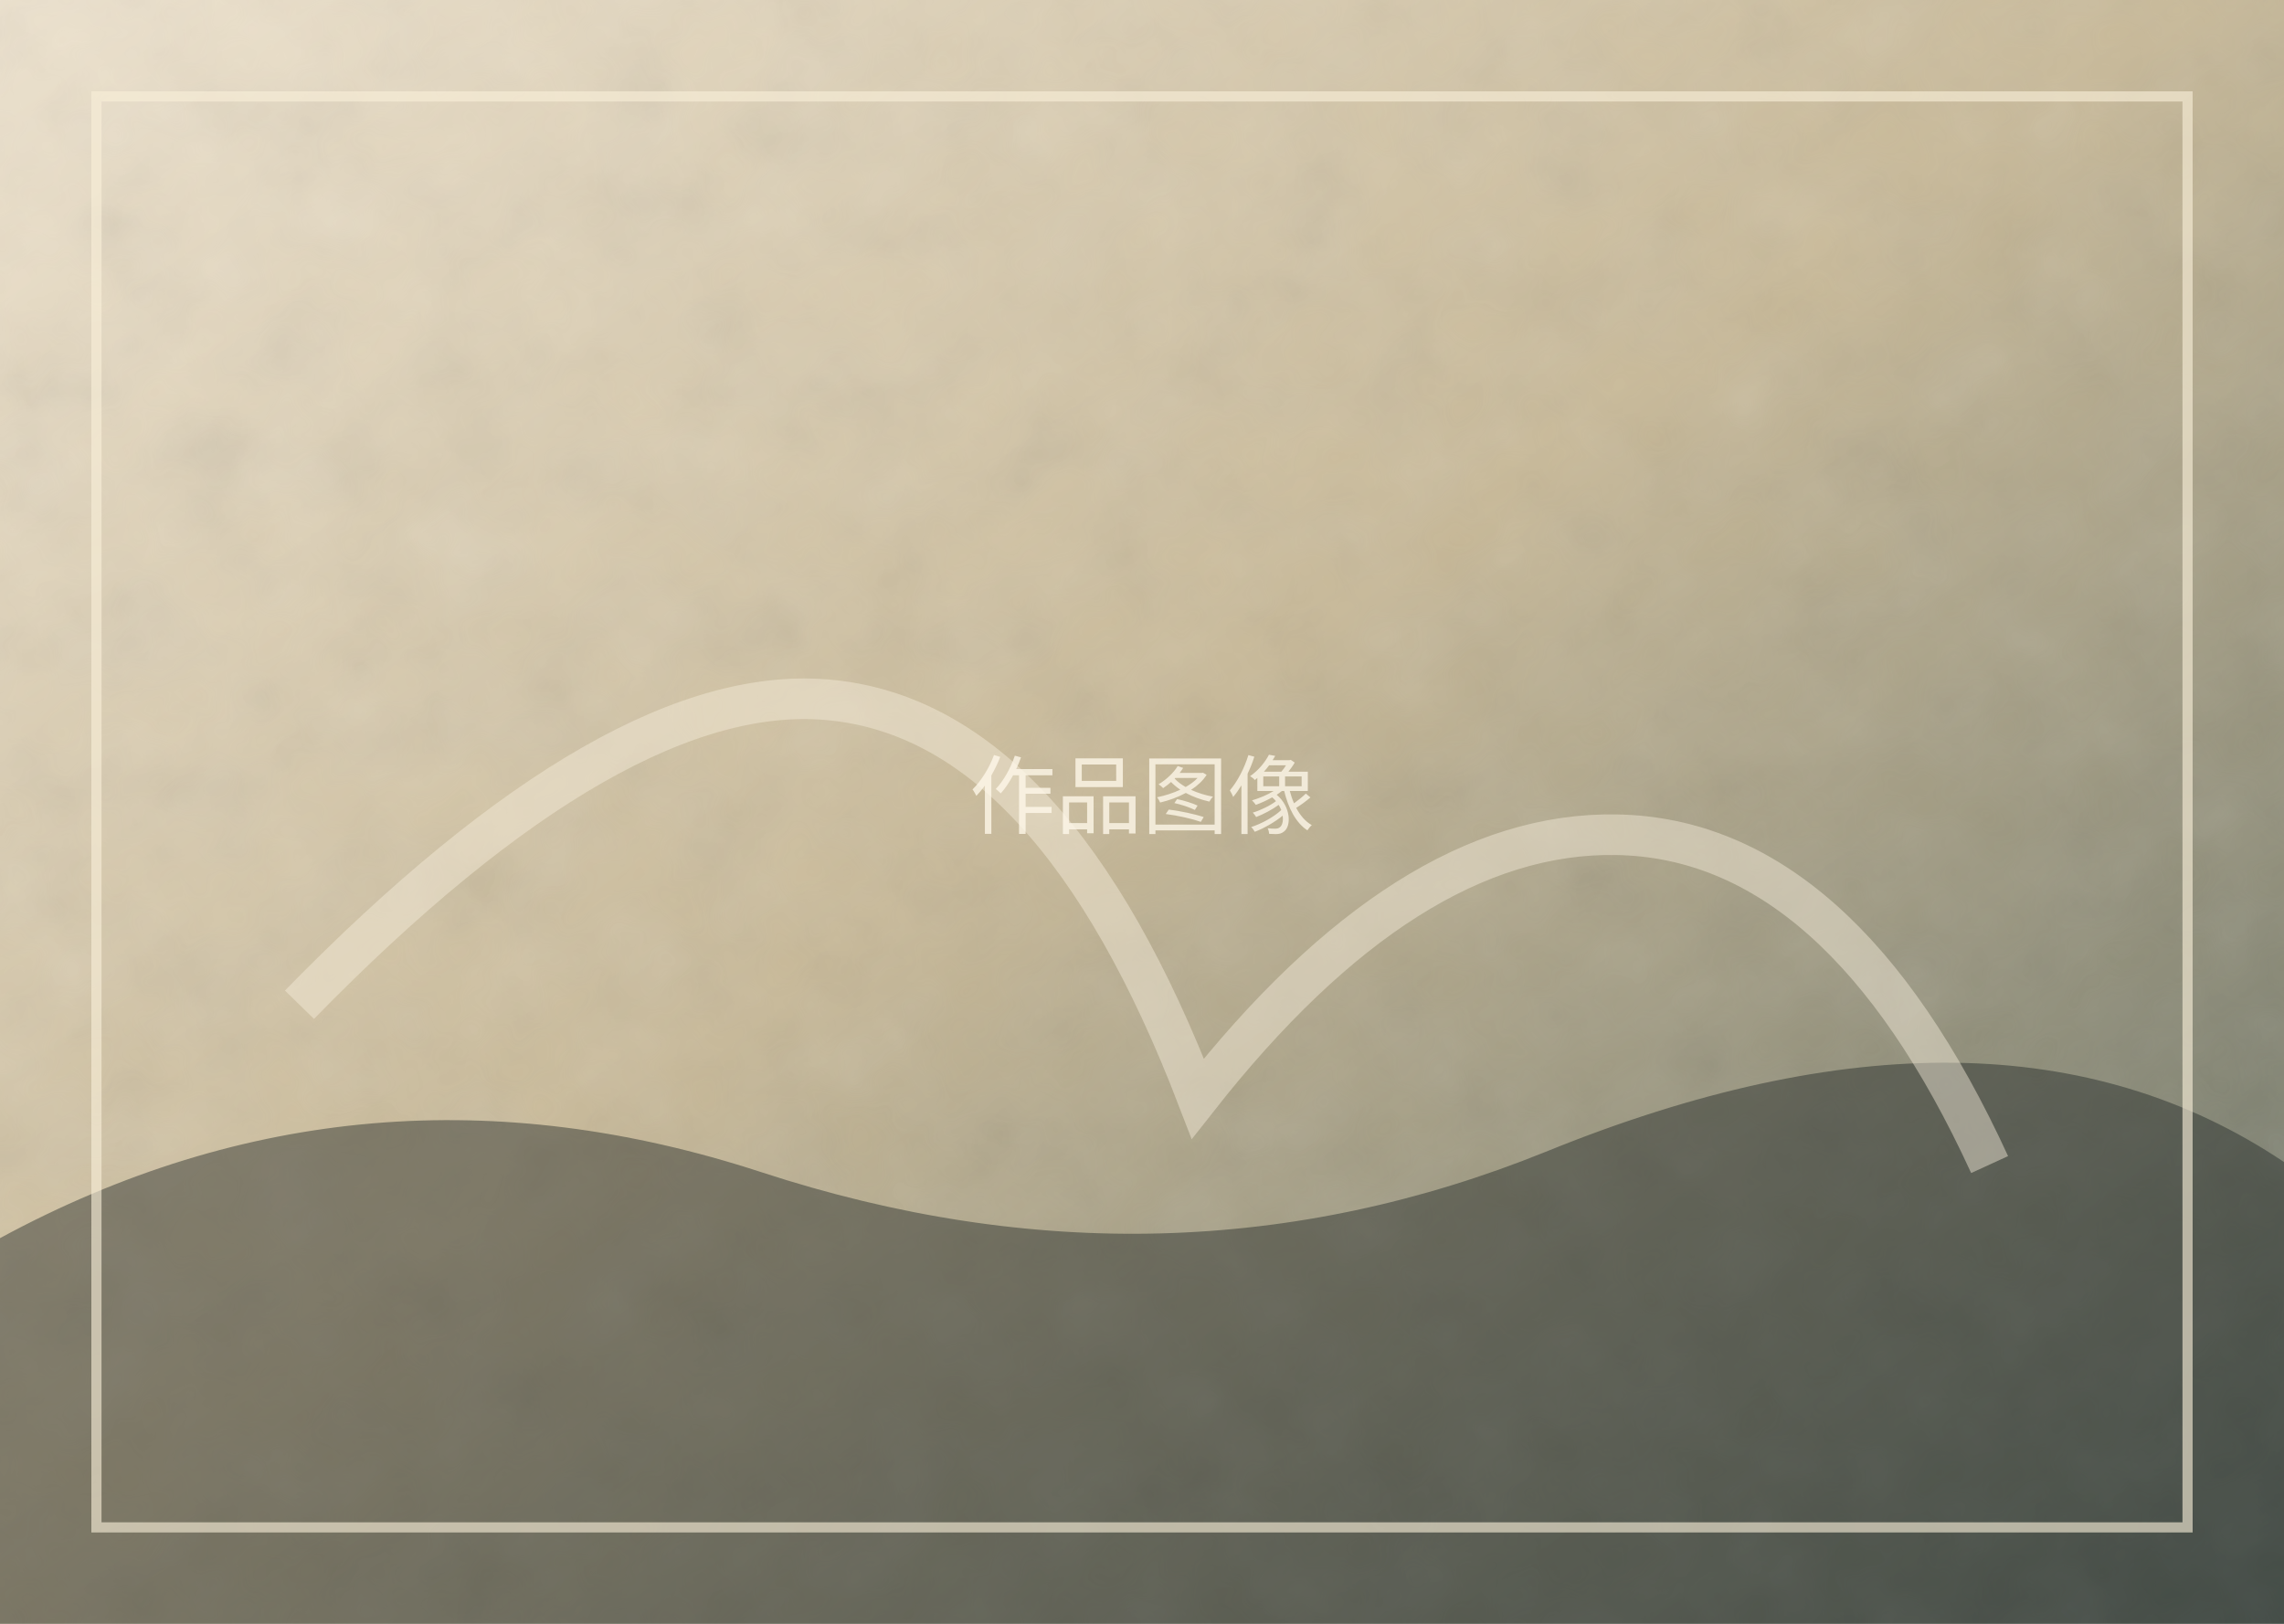
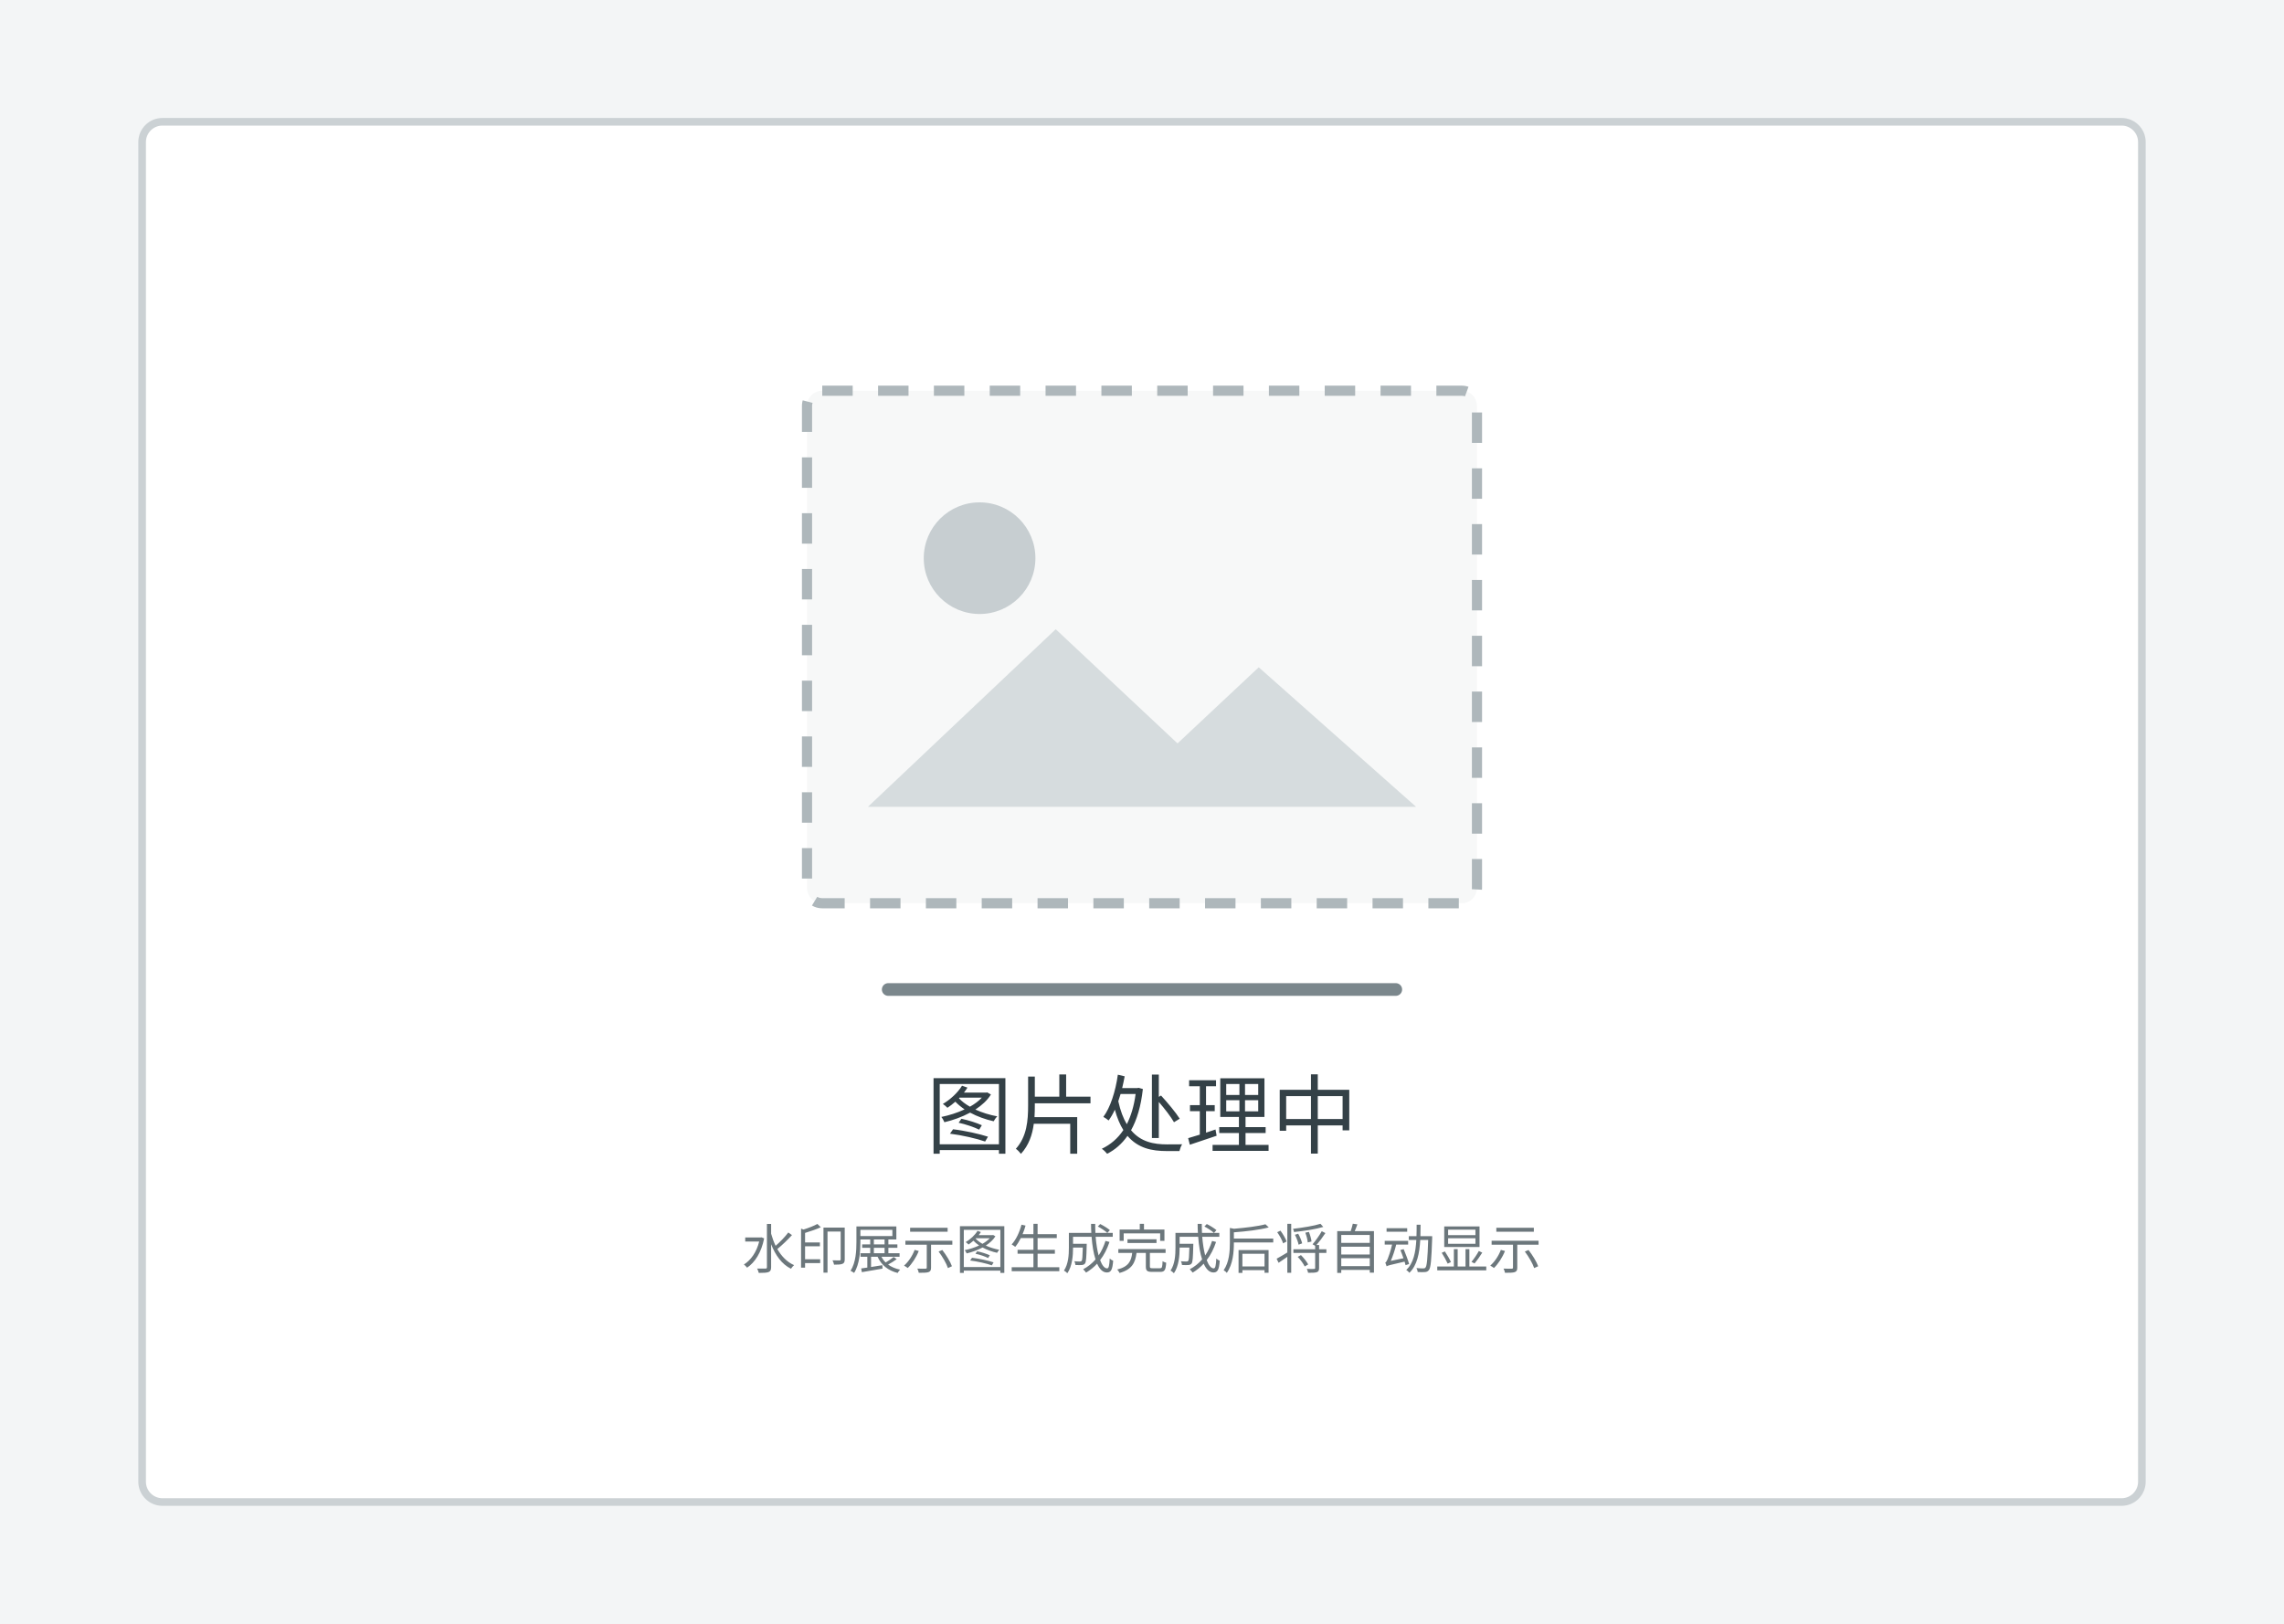
- <svg xmlns="http://www.w3.org/2000/svg" viewBox="0 0 900 640" role="img" aria-label="作品占位图">
-   <defs>
-     <linearGradient id="g" x1="0" y1="0" x2="1" y2="1">
-       <stop offset="0" stop-color="#eee3cf" />
-       <stop offset=".48" stop-color="#c8b998" />
-       <stop offset="1" stop-color="#5f695f" />
-     </linearGradient>
-     <filter id="grain">
-       <feTurbulence type="fractalNoise" baseFrequency=".03" numOctaves="3" seed="12" />
-       <feColorMatrix type="saturate" values="0" />
-       <feComponentTransfer>
-         <feFuncA type="table" tableValues="0 .16" />
-       </feComponentTransfer>
-     </filter>
-   </defs>
-   <rect width="900" height="640" fill="url(#g)" />
-   <rect width="900" height="640" filter="url(#grain)" />
-   <path d="M0 488c96-52 196-60 300-26 107 35 210 32 309-8 118-48 215-47 291 4v182H0z" fill="#17201e" opacity=".42" />
-   <path d="M118 396c84-86 154-126 210-120 58 6 106 58 144 157 55-70 110-105 165-104 59 1 108 45 147 130" fill="none" stroke="#f7eedb" stroke-width="16" opacity=".45" />
-   <rect x="38" y="38" width="824" height="564" fill="none" stroke="#f8efd9" stroke-width="4" opacity=".62" />
-   <text x="450" y="326" text-anchor="middle" font-family="Microsoft YaHei, sans-serif" font-size="34" fill="#fff8ea" opacity=".78">作品图像</text>
+ <svg xmlns="http://www.w3.org/2000/svg" viewBox="0 0 900 640" role="img" aria-label="图片处理中，未使用其他作品替代">
+   <rect width="900" height="640" fill="#f3f5f6" />
+   <rect x="56" y="48" width="788" height="544" rx="8" fill="#ffffff" stroke="#cbd1d4" stroke-width="3" />
+   <rect x="318" y="154" width="264" height="202" rx="6" fill="#f7f8f8" stroke="#aeb7bb" stroke-width="4" stroke-dasharray="12 10" />
+   <circle cx="386" cy="220" r="22" fill="#c7ced1" />
+   <path d="M342 318l74-70 48 45 32-30 62 55H342z" fill="#d6dcde" />
+   <path d="M350 390h200" stroke="#7b878c" stroke-width="5" stroke-linecap="round" />
+   <text x="450" y="452" text-anchor="middle" font-family="Microsoft YaHei, Arial, sans-serif" font-size="34" fill="#344147">图片处理中</text>
+   <text x="450" y="500" text-anchor="middle" font-family="Microsoft YaHei, Arial, sans-serif" font-size="21" fill="#6c777c">水印展示图生成完成后将自动显示</text>
</svg>
